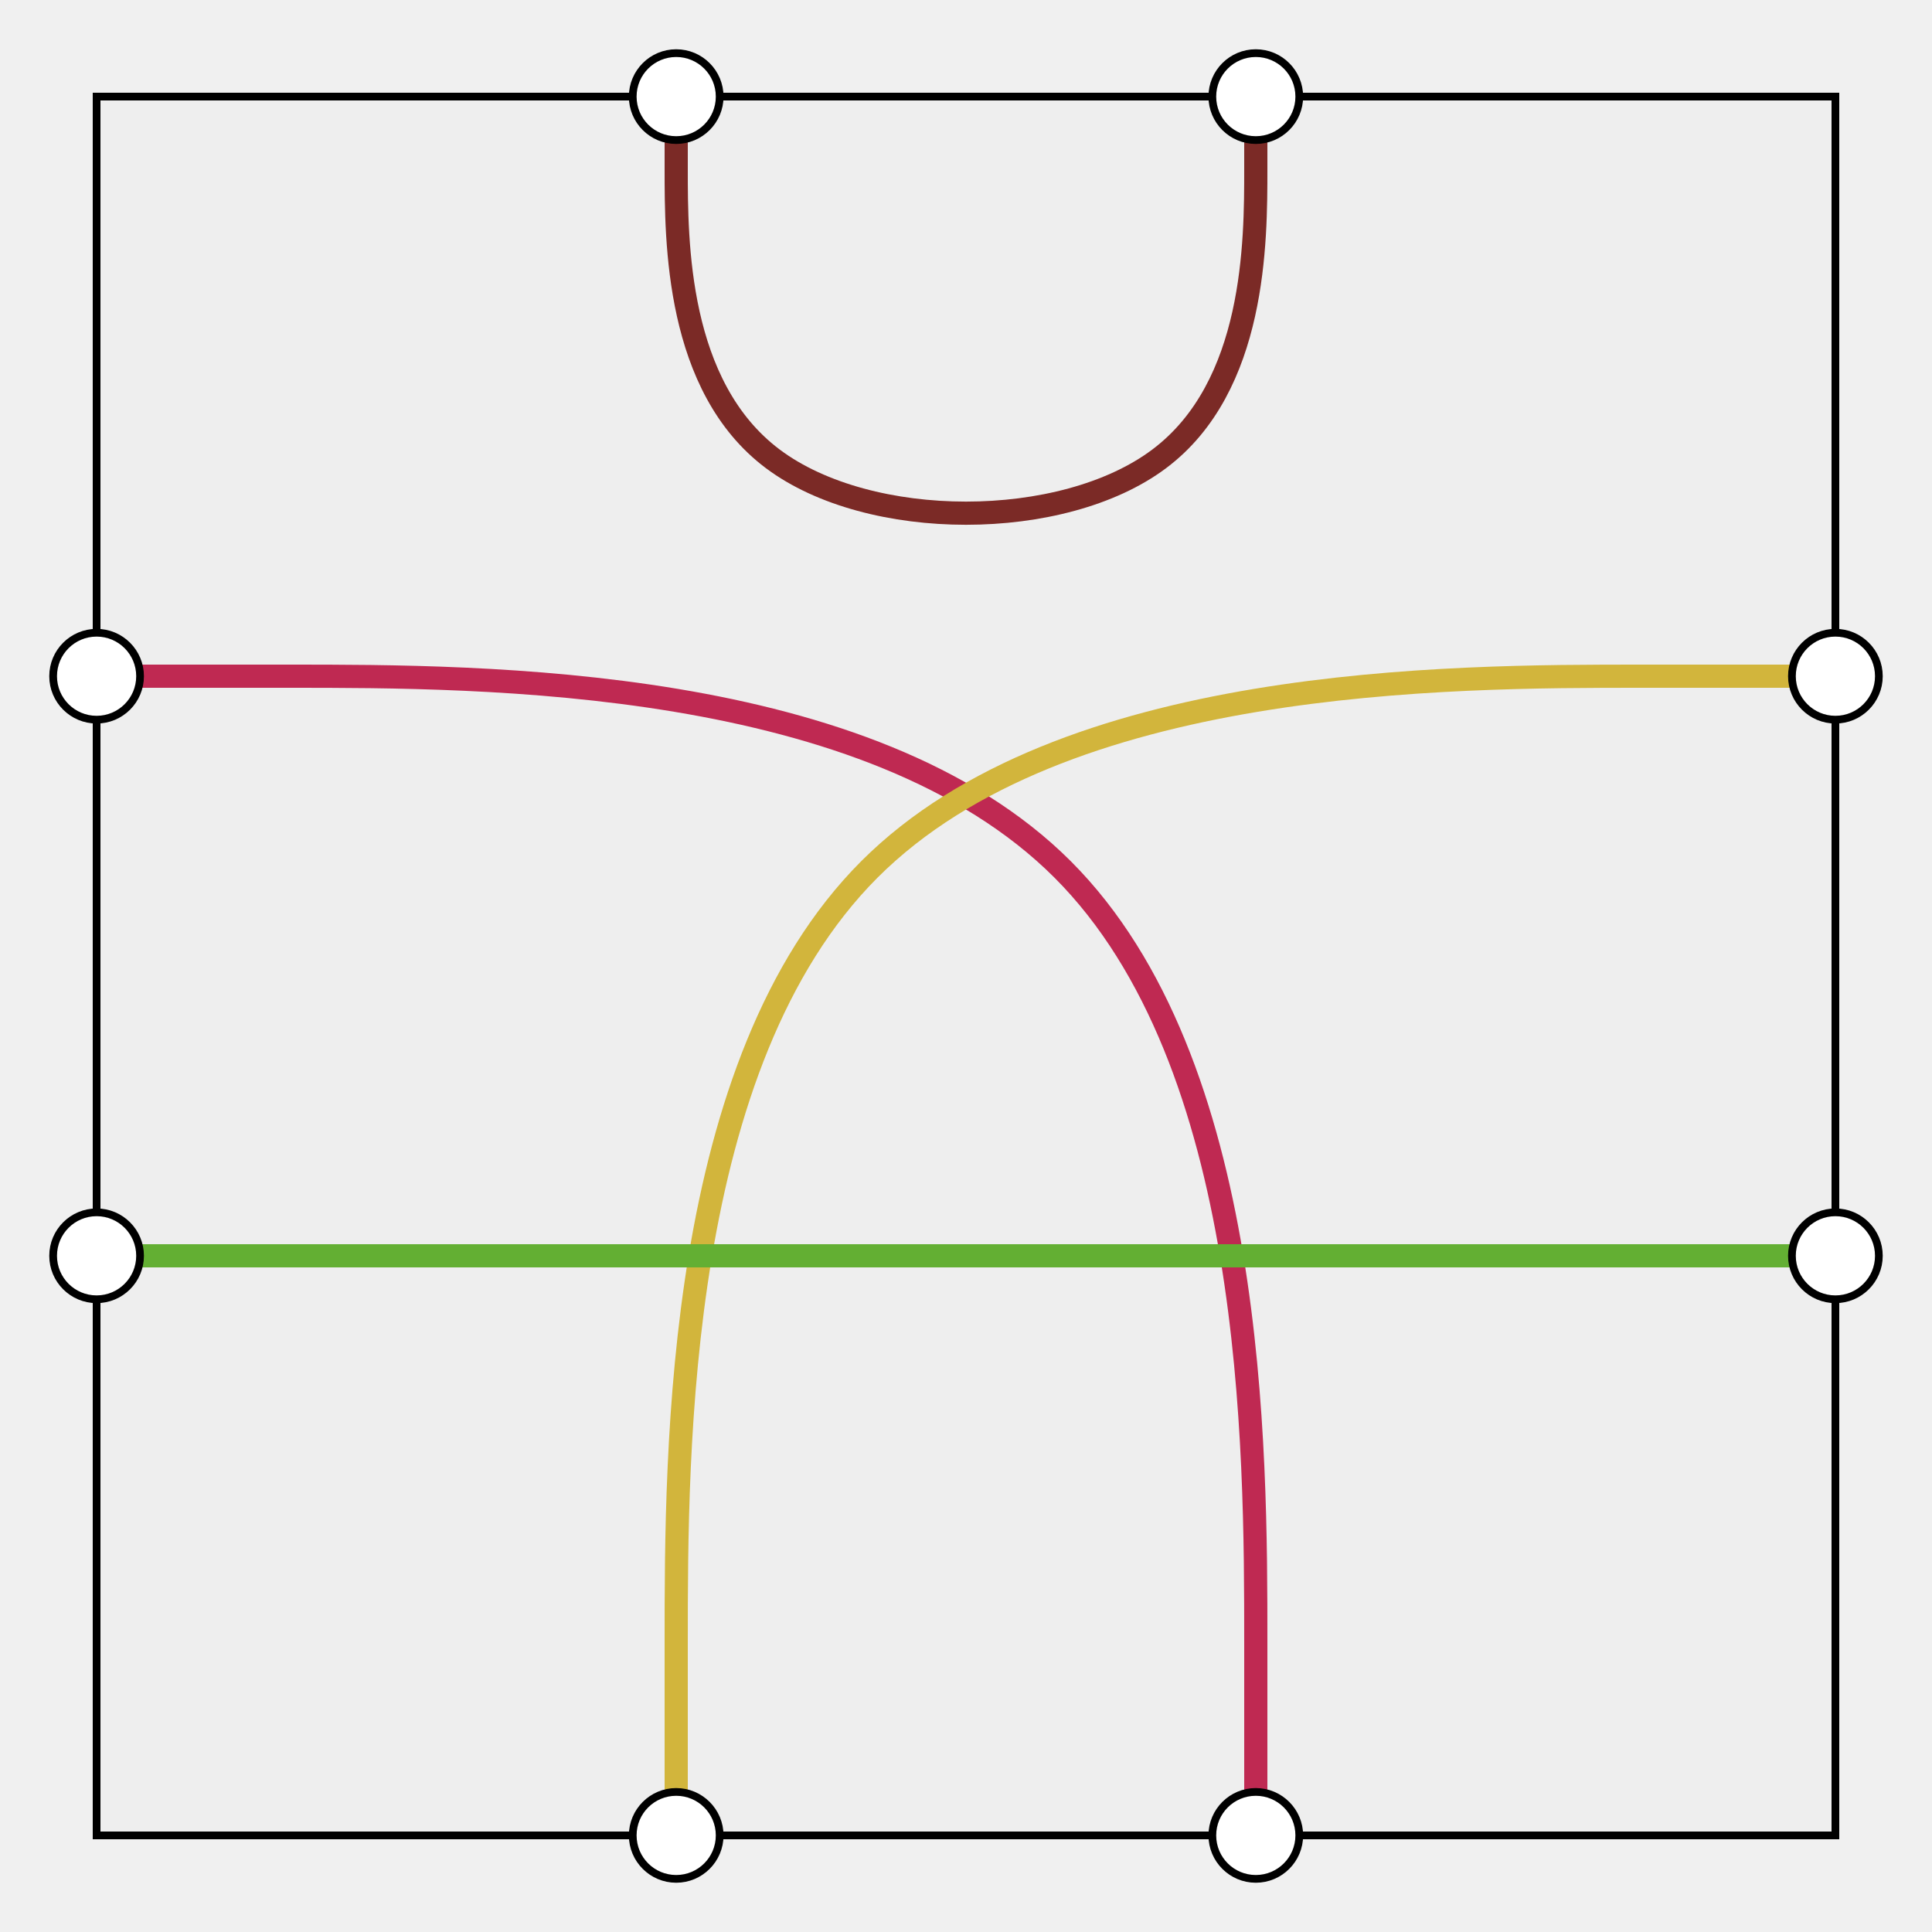
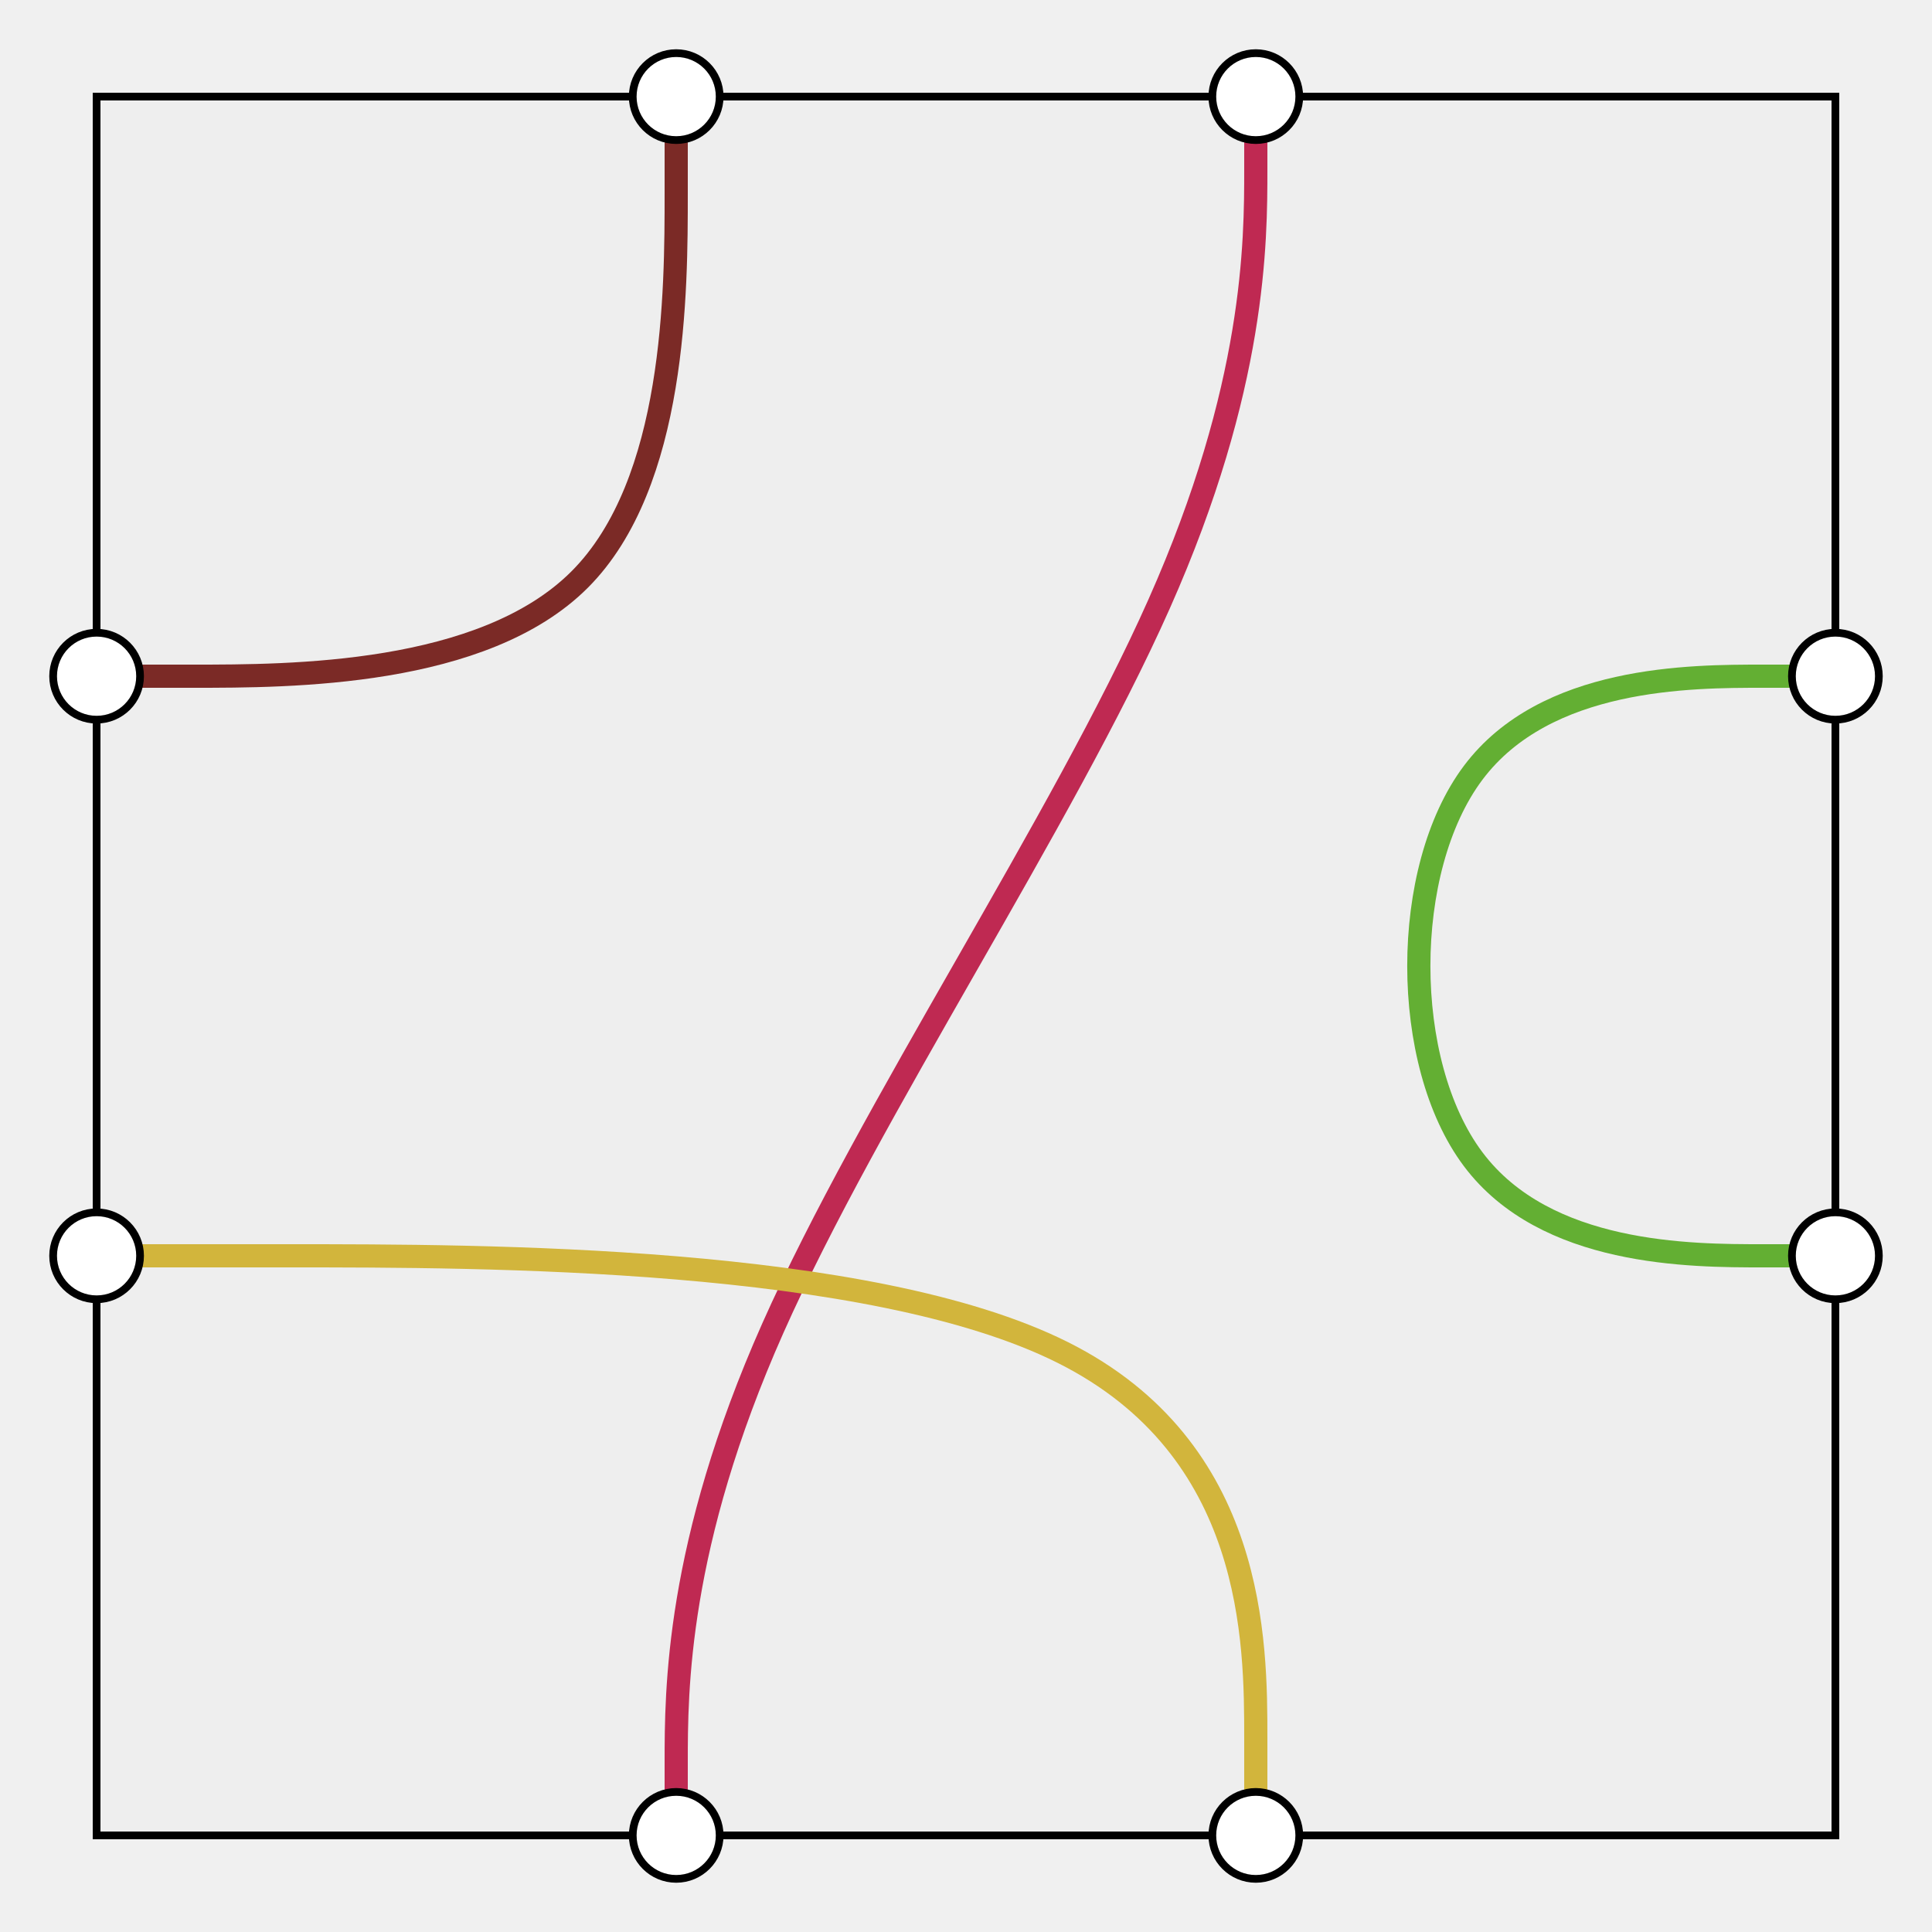
<svg xmlns="http://www.w3.org/2000/svg" width="250" height="250">
  <defs>
    <style type="text/css"> 
  .background, .port {
    stroke: #000000;
    stroke-width: 1;
  }

  .background {
    fill: #eeeeee;
  }

  .port {
    fill: #ffffff;
  }

  .path {
    fill: none;
    stroke-width: 3;
  }
 </style>
  </defs>
  <g>
    <rect class="background" x="12.5" y="12.5" width="225" height="225" />
-     <path class="path" stroke="#7b2a26" d="M87.5,12.5L87.5,21.875C87.5,31.25,87.5,50,100,59.375C112.5,68.75,137.5,68.75,150,59.375C162.5,50,162.5,31.25,162.5,21.875L162.5,12.5" />
-     <path class="path" stroke="#bf2952" d="M12.5,87.5L12.5,87.5C12.5,87.5,12.5,87.5,37.5,87.5C62.5,87.5,112.5,87.5,137.5,112.5C162.5,137.5,162.5,187.5,162.5,212.5L162.5,237.5" />
-     <path class="path" stroke="#d2b53c" d="M237.5,87.5L237.5,87.5C237.5,87.5,237.5,87.5,212.5,87.5C187.5,87.5,137.5,87.5,112.5,112.5C87.5,137.5,87.5,187.5,87.5,212.5L87.5,237.5" />
-     <path class="path" stroke="#63af33" d="M12.5,162.5L21.875,162.5C31.25,162.5,50,162.5,78.125,162.5C106.25,162.5,143.75,162.5,171.875,162.5C200,162.5,218.75,162.5,228.125,162.5L237.5,162.5" />
+     <path class="path" stroke="#7b2a26" d="M87.5,12.5L87.5,25C87.5,37.5,87.5,62.5,75,75C62.5,87.5,37.5,87.5,25,87.5C12.5,87.5,12.5,87.5,12.5,87.5L12.5,87.5" />
+     <path class="path" stroke="#bf2952" d="M162.5,12.5L162.5,21.875C162.5,31.25,162.5,50,150,78.125C137.5,106.25,112.5,143.75,100,171.875C87.5,200,87.5,218.75,87.5,228.125L87.5,237.5" />
+     <path class="path" stroke="#d2b53c" d="M162.5,237.5L162.5,225C162.5,212.5,162.5,187.5,137.5,175C112.5,162.5,62.5,162.5,37.5,162.5C12.5,162.5,12.5,162.5,12.5,162.5L12.5,162.5" />
+     <path class="path" stroke="#63af33" d="M237.5,162.5L228.125,162.5C218.75,162.5,200,162.5,190.625,150C181.25,137.5,181.25,112.5,190.625,100C200,87.5,218.75,87.5,228.125,87.5L237.5,87.5" />
    <circle class="port" cx="87.5" cy="12.5" r="5.625" />
    <circle class="port" cx="162.5" cy="12.5" r="5.625" />
    <circle class="port" cx="237.5" cy="87.5" r="5.625" />
    <circle class="port" cx="237.5" cy="162.5" r="5.625" />
    <circle class="port" cx="162.5" cy="237.5" r="5.625" />
    <circle class="port" cx="87.5" cy="237.5" r="5.625" />
    <circle class="port" cx="12.5" cy="162.5" r="5.625" />
    <circle class="port" cx="12.5" cy="87.5" r="5.625" />
  </g>
</svg>
